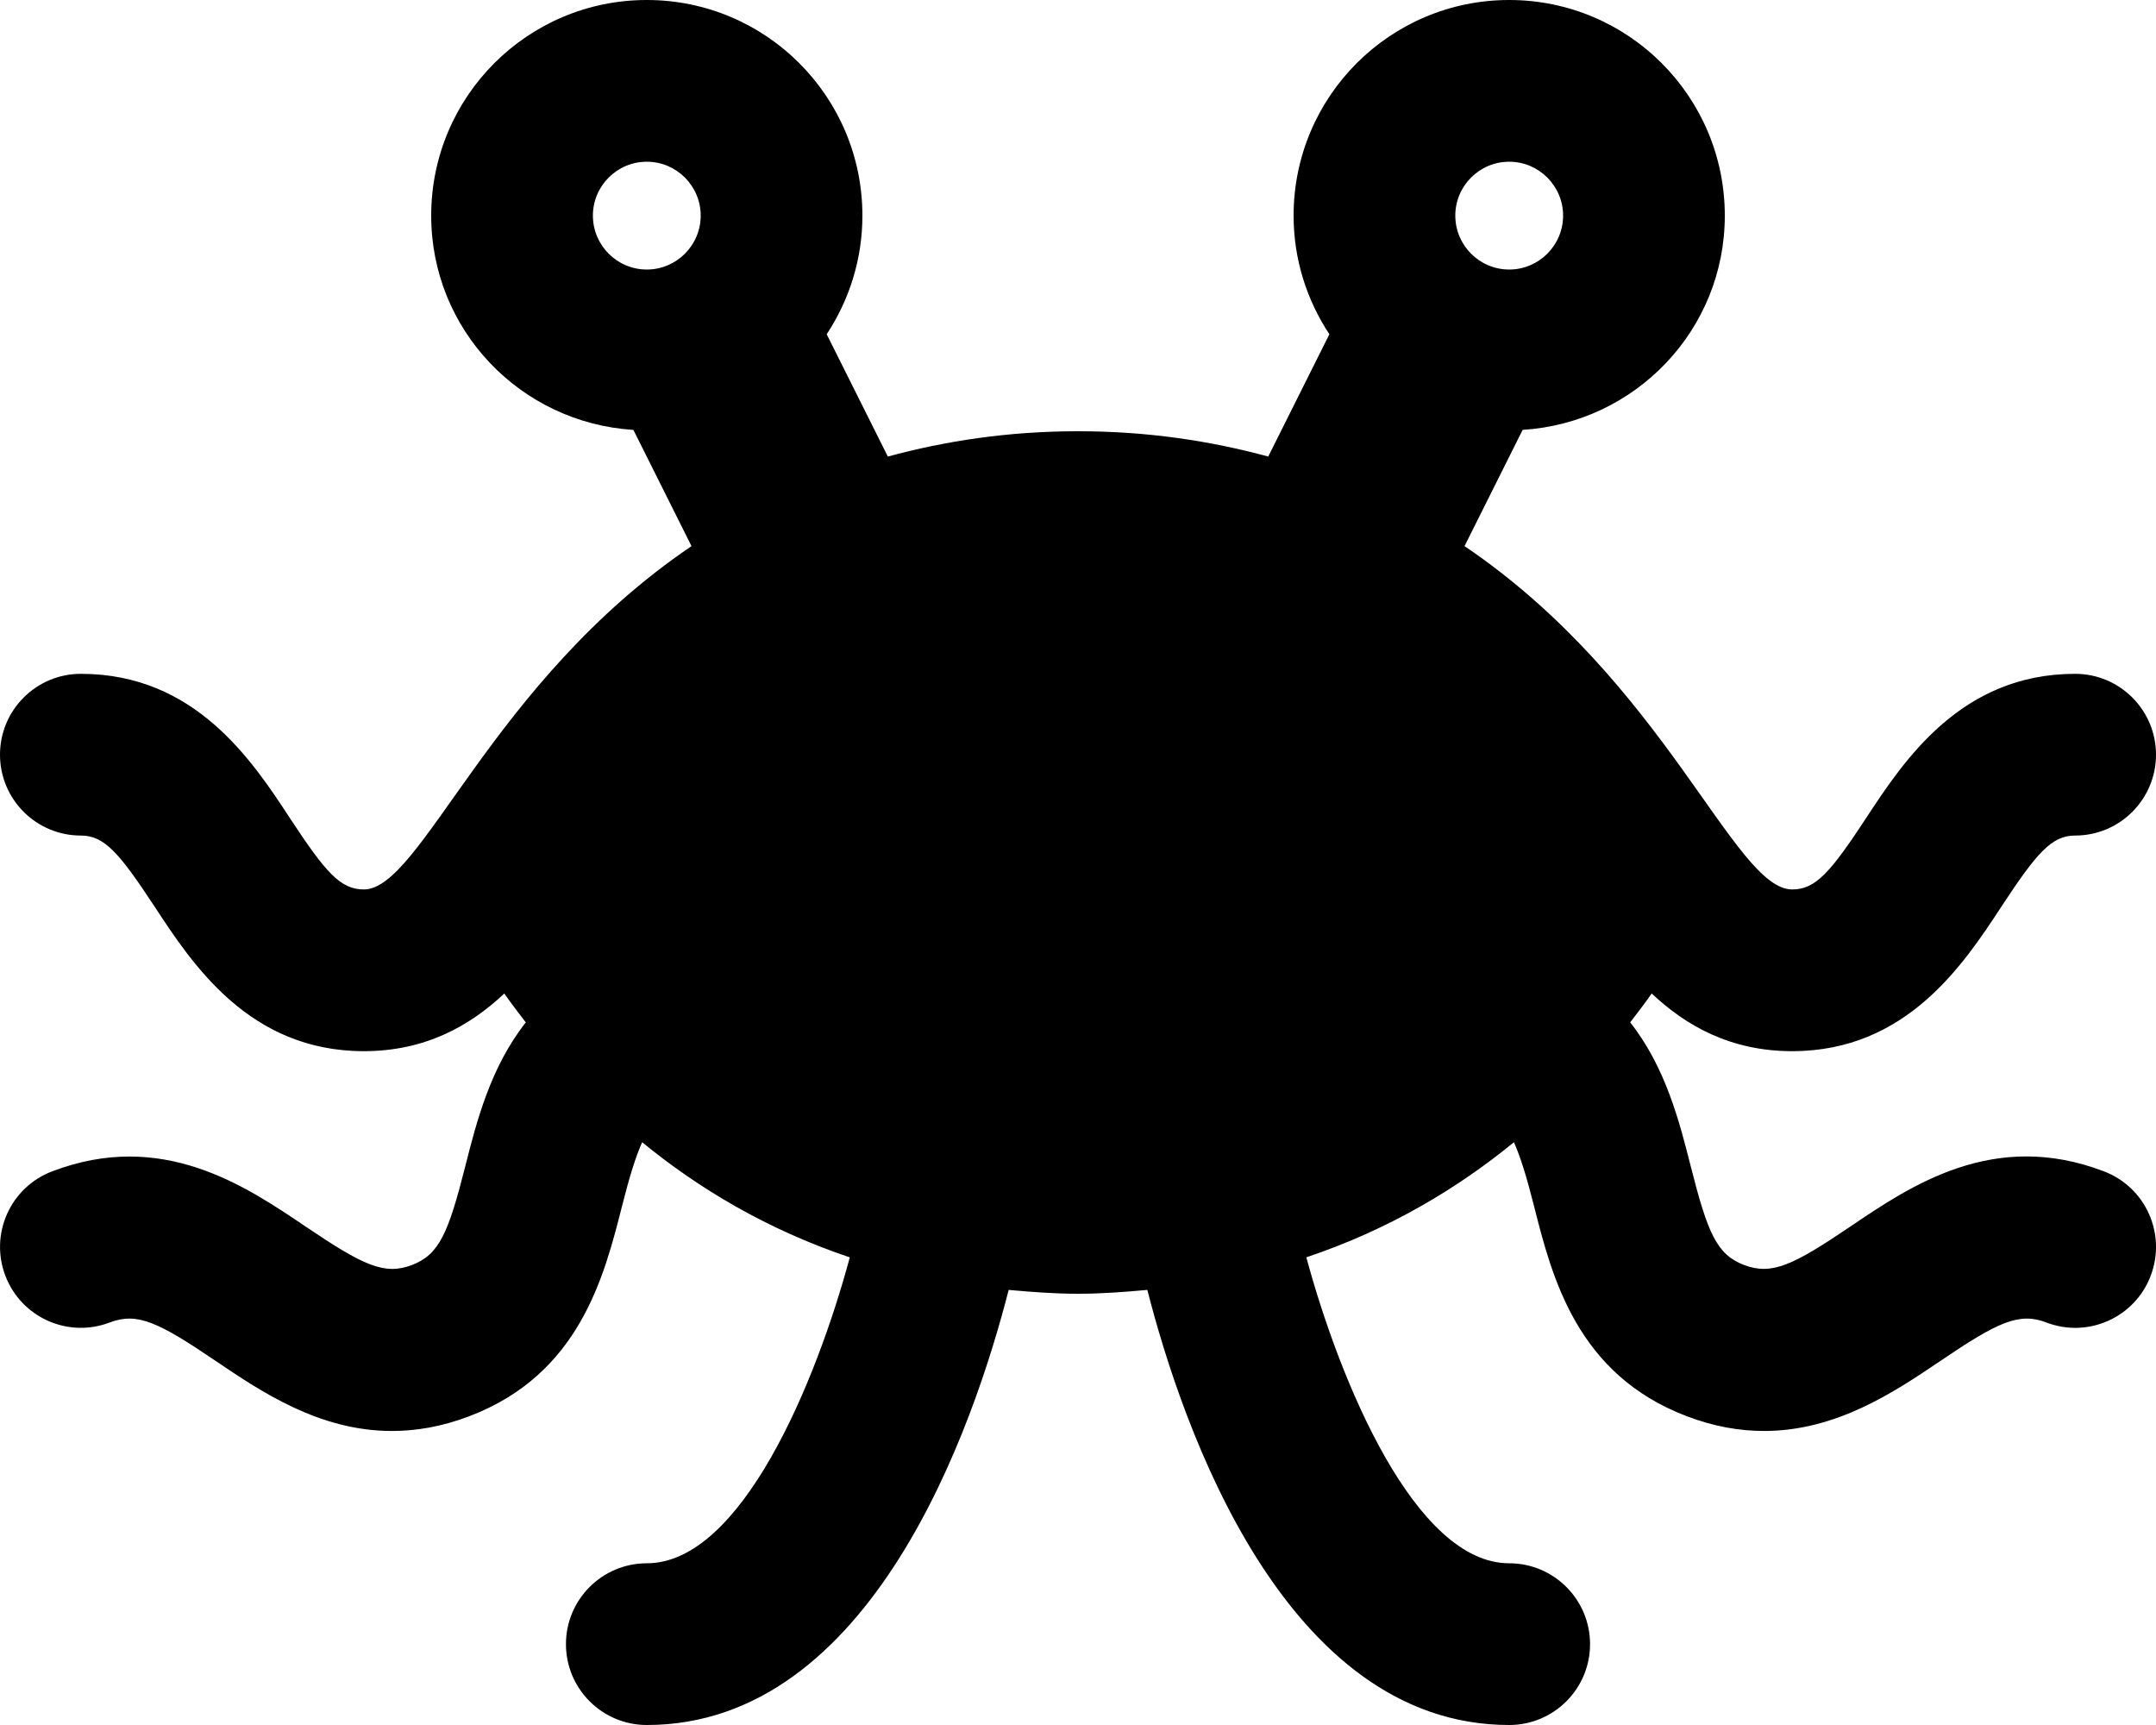
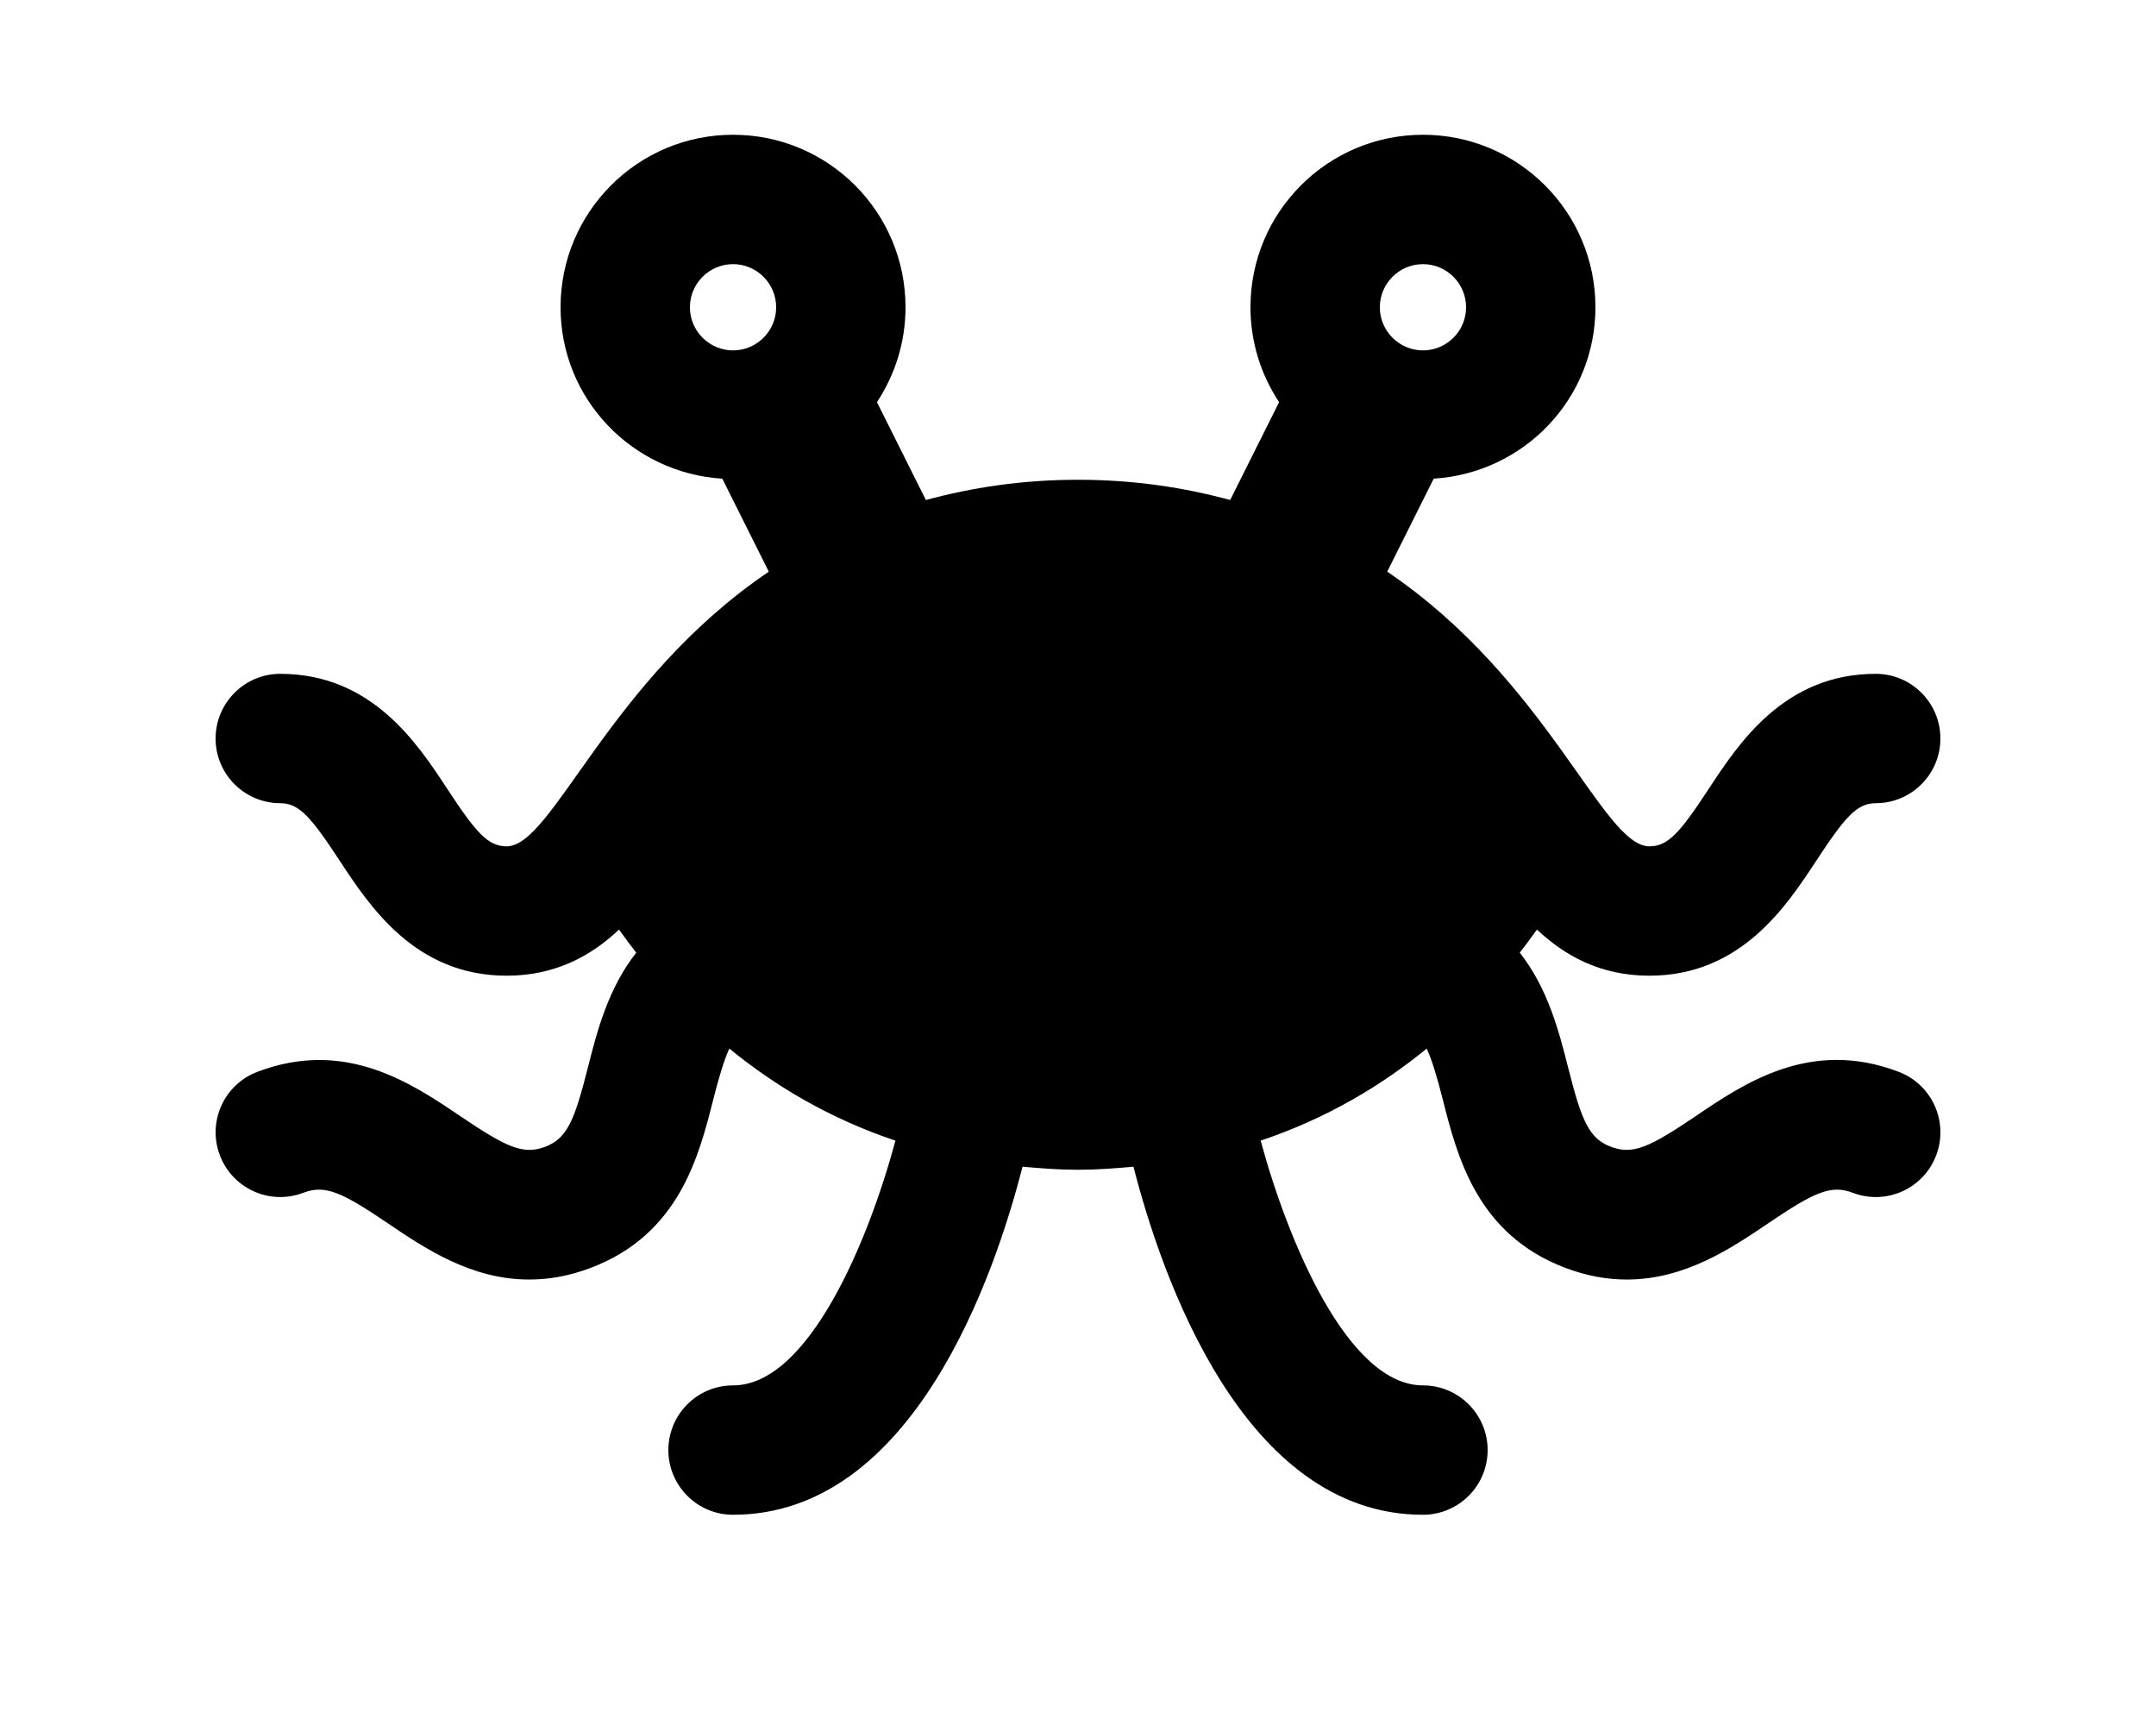
- <svg xmlns="http://www.w3.org/2000/svg" aria-hidden="true" focusable="false" data-prefix="fas" data-icon="pastafarianism" class="svg-inline--fa fa-pastafarianism fa-w-20" role="img" viewBox="0 0 640 512">
+ <svg xmlns="http://www.w3.org/2000/svg" aria-hidden="true" focusable="false" data-prefix="fas" data-icon="pastafarianism" class="svg-inline--fa fa-pastafarianism fa-w-20" role="img" viewBox="-80 -50 800 640">
  <path fill="currentColor" d="M624.54 347.67c-32.7-12.52-57.36 4.25-75.37 16.45-17.06 11.53-23.25 14.42-31.41 11.36-8.12-3.09-10.83-9.38-15.89-29.38-3.33-13.15-7.44-29.32-17.95-42.65 2.24-2.91 4.43-5.79 6.38-8.57C500.47 304.45 513.71 312 532 312c33.95 0 50.87-25.78 62.06-42.83 10.59-16.14 15-21.17 21.94-21.17 13.25 0 24-10.75 24-24s-10.75-24-24-24c-33.95 0-50.87 25.78-62.06 42.83-10.6 16.14-15 21.17-21.94 21.17-17.31 0-37.48-61.43-97.26-101.91l17.25-34.5C485.43 125.5 512 97.98 512 64c0-35.35-28.65-64-64-64s-64 28.65-64 64c0 13.02 3.94 25.1 10.62 35.21l-18.15 36.3c-16.98-4.6-35.6-7.51-56.46-7.51s-39.49 2.91-56.46 7.51l-18.15-36.3C252.06 89.1 256 77.02 256 64c0-35.35-28.65-64-64-64s-64 28.65-64 64c0 33.98 26.56 61.5 60.02 63.6l17.25 34.5C145.68 202.44 125.15 264 108 264c-6.94 0-11.34-5.03-21.94-21.17C74.88 225.78 57.96 200 24 200c-13.25 0-24 10.75-24 24s10.75 24 24 24c6.94 0 11.34 5.03 21.94 21.17C57.13 286.22 74.05 312 108 312c18.29 0 31.53-7.55 41.7-17.11 1.95 2.79 4.14 5.66 6.38 8.57-10.51 13.33-14.62 29.5-17.95 42.65-5.06 20-7.77 26.28-15.89 29.38-8.11 3.06-14.33.17-31.41-11.36-18.03-12.2-42.72-28.92-75.37-16.45-12.39 4.72-18.59 18.58-13.87 30.97 4.72 12.41 18.61 18.61 30.97 13.88 8.16-3.09 14.34-.19 31.39 11.36 13.55 9.16 30.83 20.86 52.42 20.84 7.17 0 14.83-1.28 22.97-4.39 32.66-12.44 39.98-41.33 45.33-62.44 2.21-8.72 3.99-14.49 5.95-18.87 16.62 13.61 36.95 25.88 61.64 34.17-9.96 37-32.18 90.8-60.26 90.8-13.25 0-24 10.75-24 24s10.75 24 24 24c66.74 0 97.05-88.63 107.42-129.14 6.69.6 13.42 1.14 20.58 1.14s13.89-.54 20.58-1.14C350.95 423.37 381.26 512 448 512c13.25 0 24-10.75 24-24s-10.75-24-24-24c-27.94 0-50.21-53.81-60.22-90.81 24.69-8.29 45-20.56 61.62-34.16 1.96 4.38 3.74 10.15 5.95 18.87 5.34 21.11 12.67 50 45.33 62.44 8.14 3.11 15.8 4.39 22.97 4.39 21.59 0 38.87-11.69 52.42-20.84 17.05-11.55 23.28-14.45 31.39-11.36 12.39 4.75 26.27-1.47 30.97-13.88 4.71-12.4-1.49-26.26-13.89-30.98zM448 48c8.82 0 16 7.18 16 16s-7.18 16-16 16-16-7.18-16-16 7.18-16 16-16zm-256 0c8.82 0 16 7.18 16 16s-7.18 16-16 16-16-7.18-16-16 7.18-16 16-16z" />
</svg>
